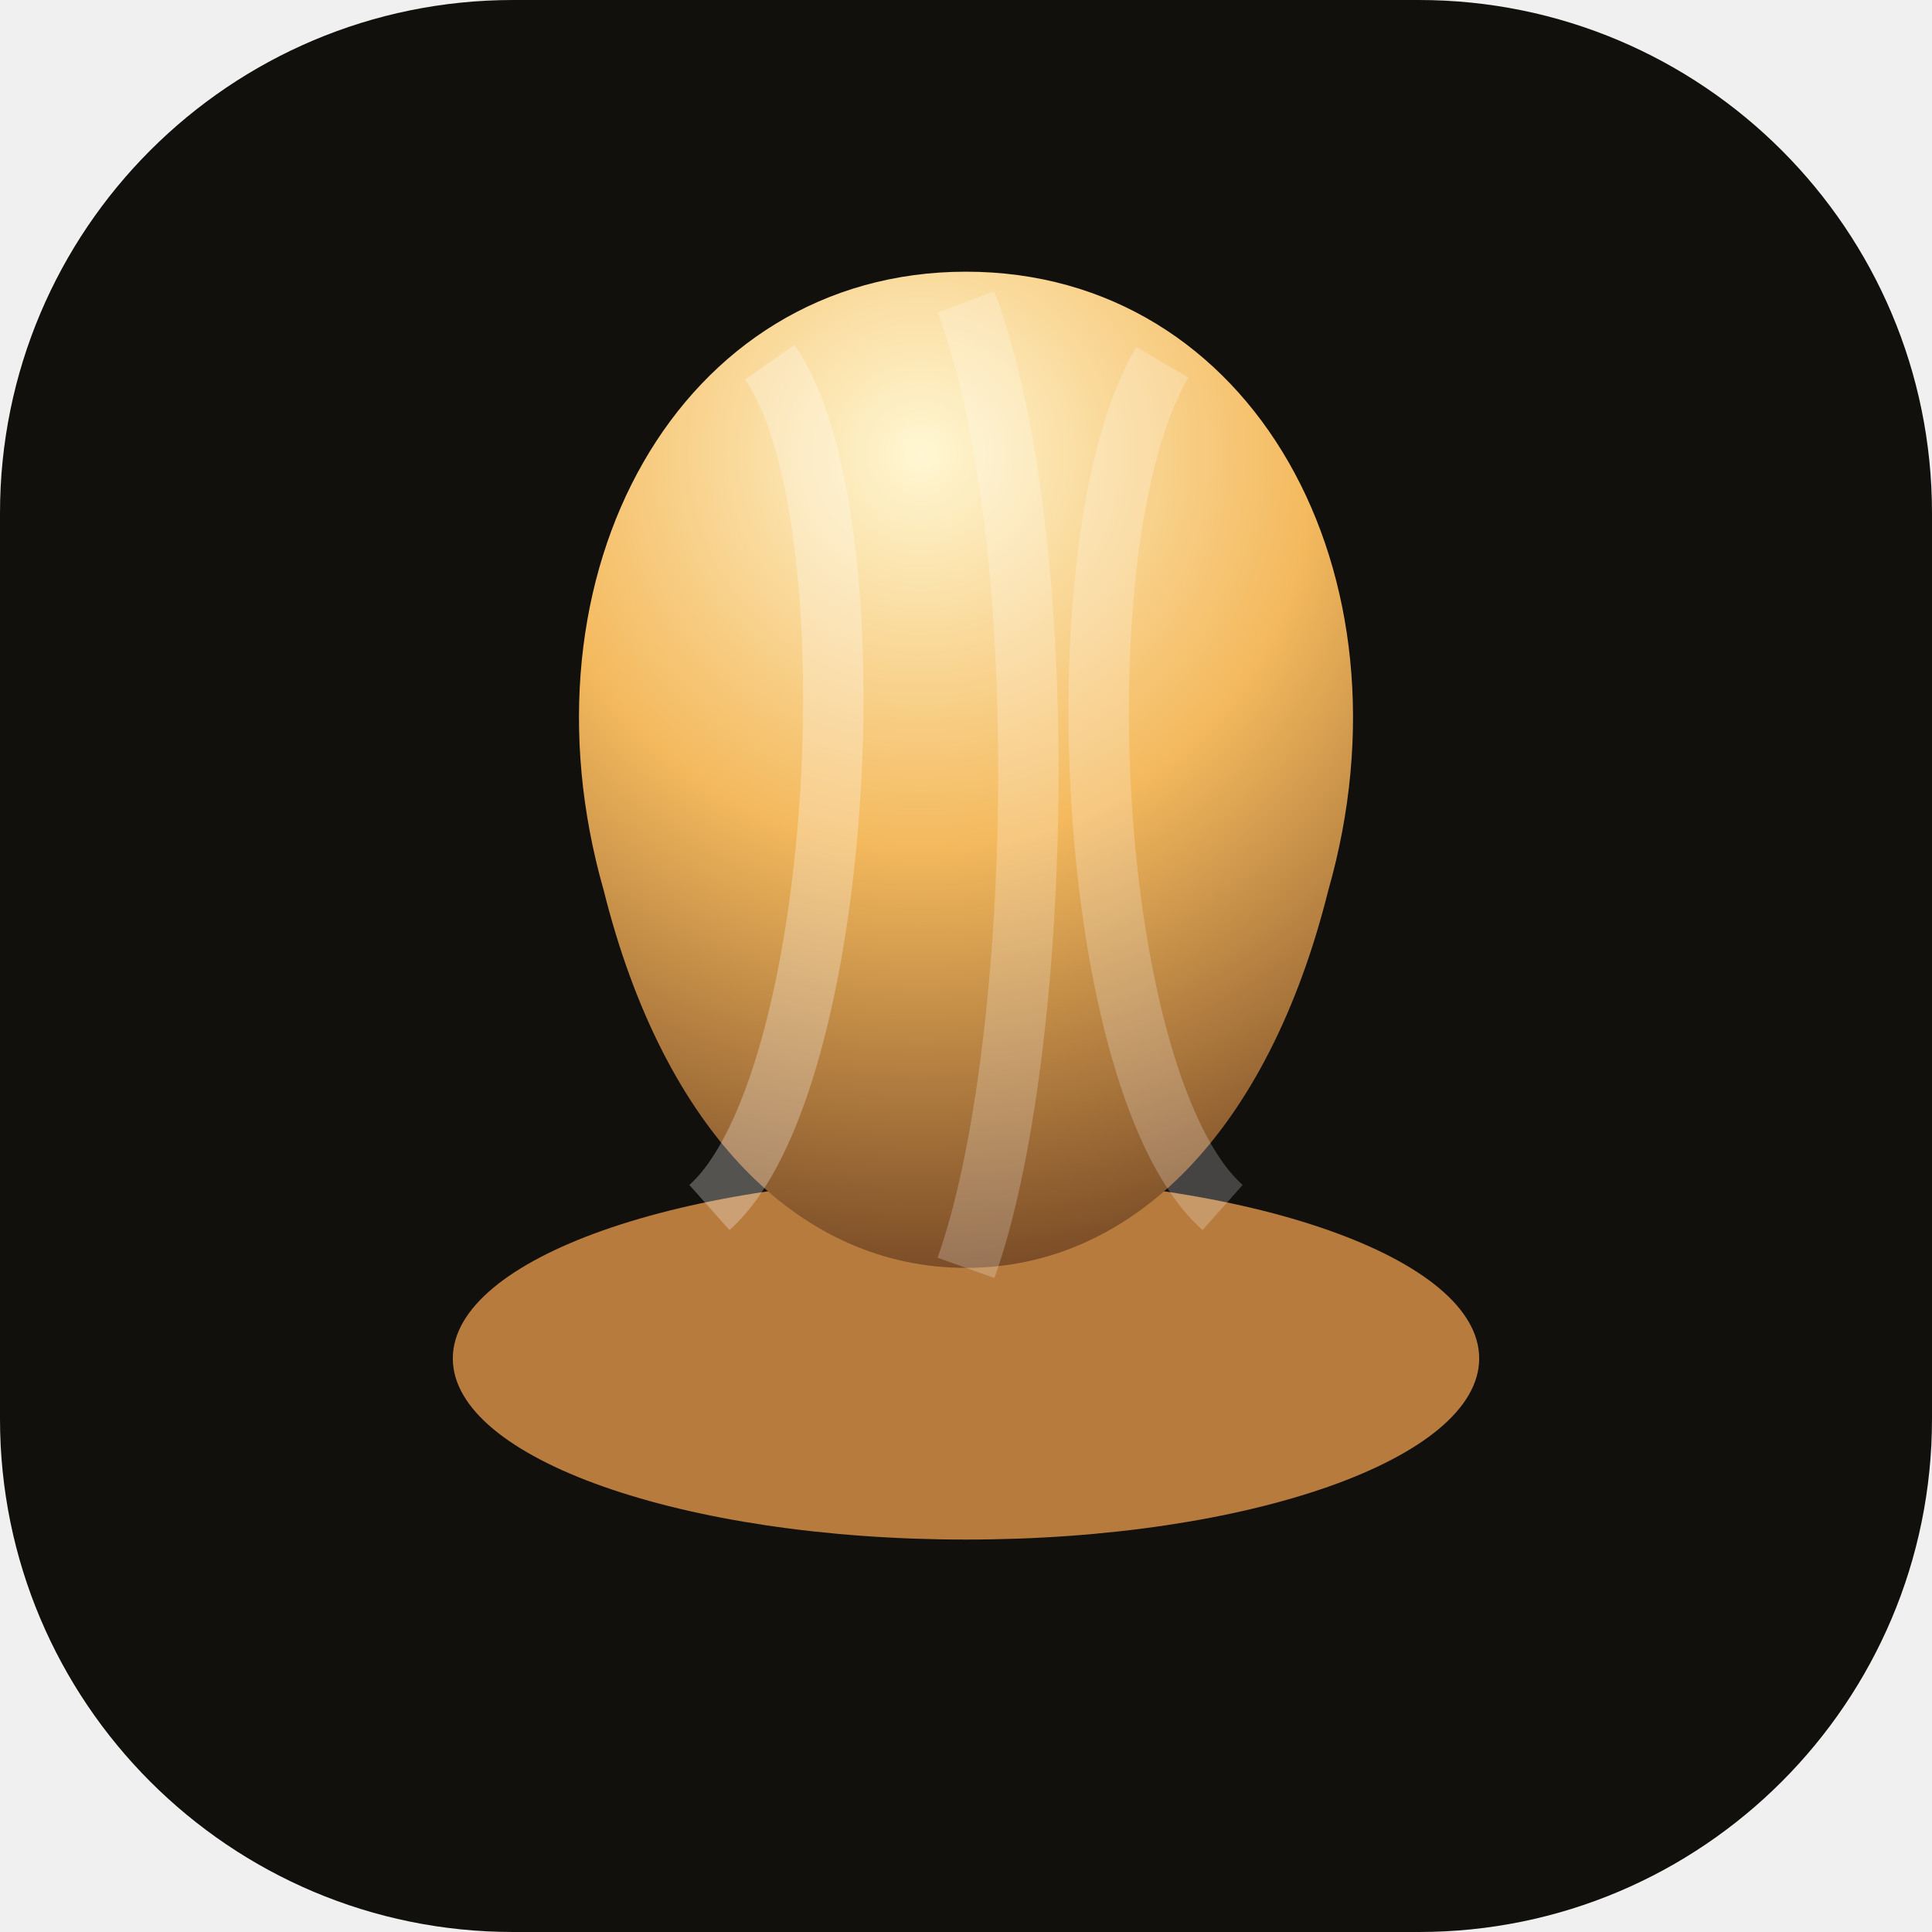
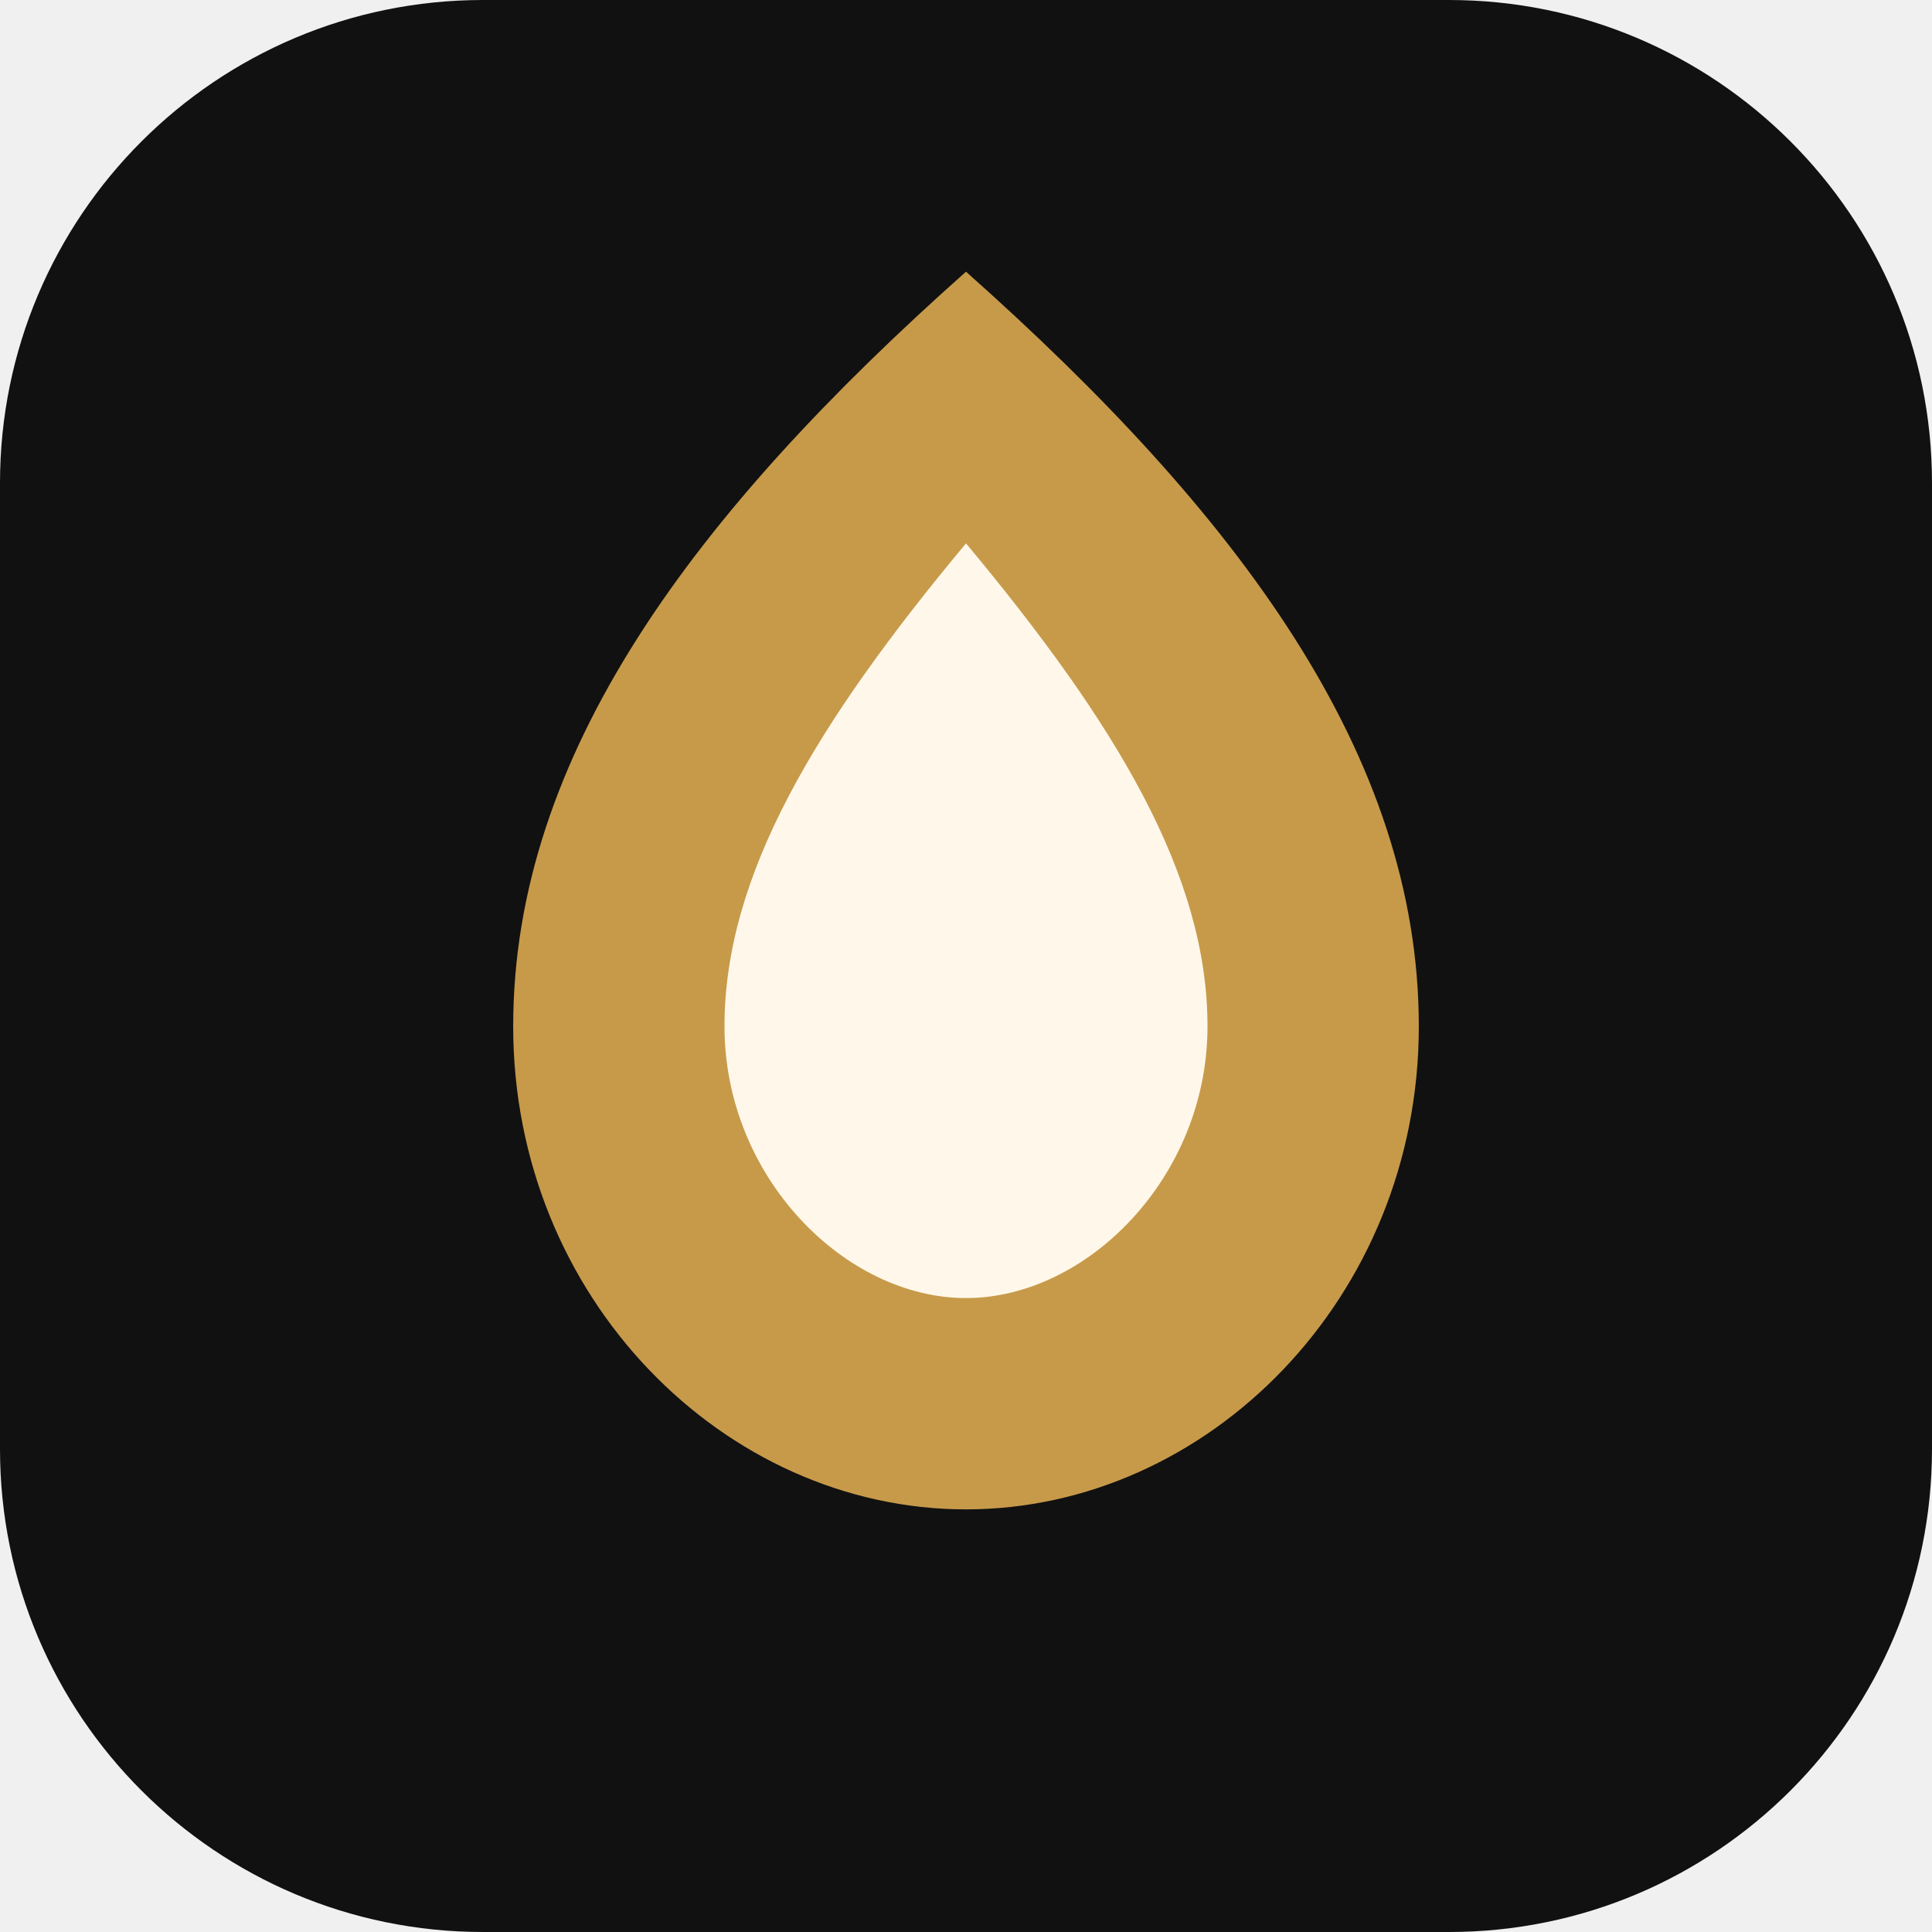
- <svg xmlns="http://www.w3.org/2000/svg" width="128" height="128" viewBox="0 0 128 128" fill="none">
-   <rect width="128" height="128" rx="34" fill="#12100D" />
-   <ellipse cx="64" cy="90" rx="34" ry="12" fill="#B77B3E" />
-   <path d="M64 18C83 18 94 38 88 59C84 75 75 84 64 84C53 84 44 75 40 59C34 38 45 18 64 18Z" fill="url(#g)" />
-   <path d="M51 24C58 34 56 72 47 80" stroke="white" stroke-opacity=".28" stroke-width="4" />
-   <path d="M64 20C70 36 69 70 64 84" stroke="white" stroke-opacity=".22" stroke-width="4" />
-   <path d="M77 24C70 36 72 72 81 80" stroke="white" stroke-opacity=".22" stroke-width="4" />
-   <defs>
-     <radialGradient id="g" cx="0" cy="0" r="1" gradientUnits="userSpaceOnUse" gradientTransform="translate(61 30) rotate(90) scale(58)">
-       <stop stop-color="#FFF7D3" />
-       <stop offset=".45" stop-color="#F4B95D" />
-       <stop offset="1" stop-color="#6B3E20" />
-     </radialGradient>
-   </defs>
+ <svg xmlns="http://www.w3.org/2000/svg" width="64" height="64" viewBox="0 0 64 64" fill="none">
+   <rect width="64" height="64" rx="16" fill="#111111" />
+   <path d="M32 9C41 17 47 25 47 34C47 43 40 50 32 50C24 50 17 43 17 34C17 25 23 17 32 9Z" fill="#C79A4A" />
+   <path d="M32 18C37 24 40 29 40 34C40 39 36 43 32 43C28 43 24 39 24 34C24 29 27 24 32 18Z" fill="#FFF8EA" />
</svg>
